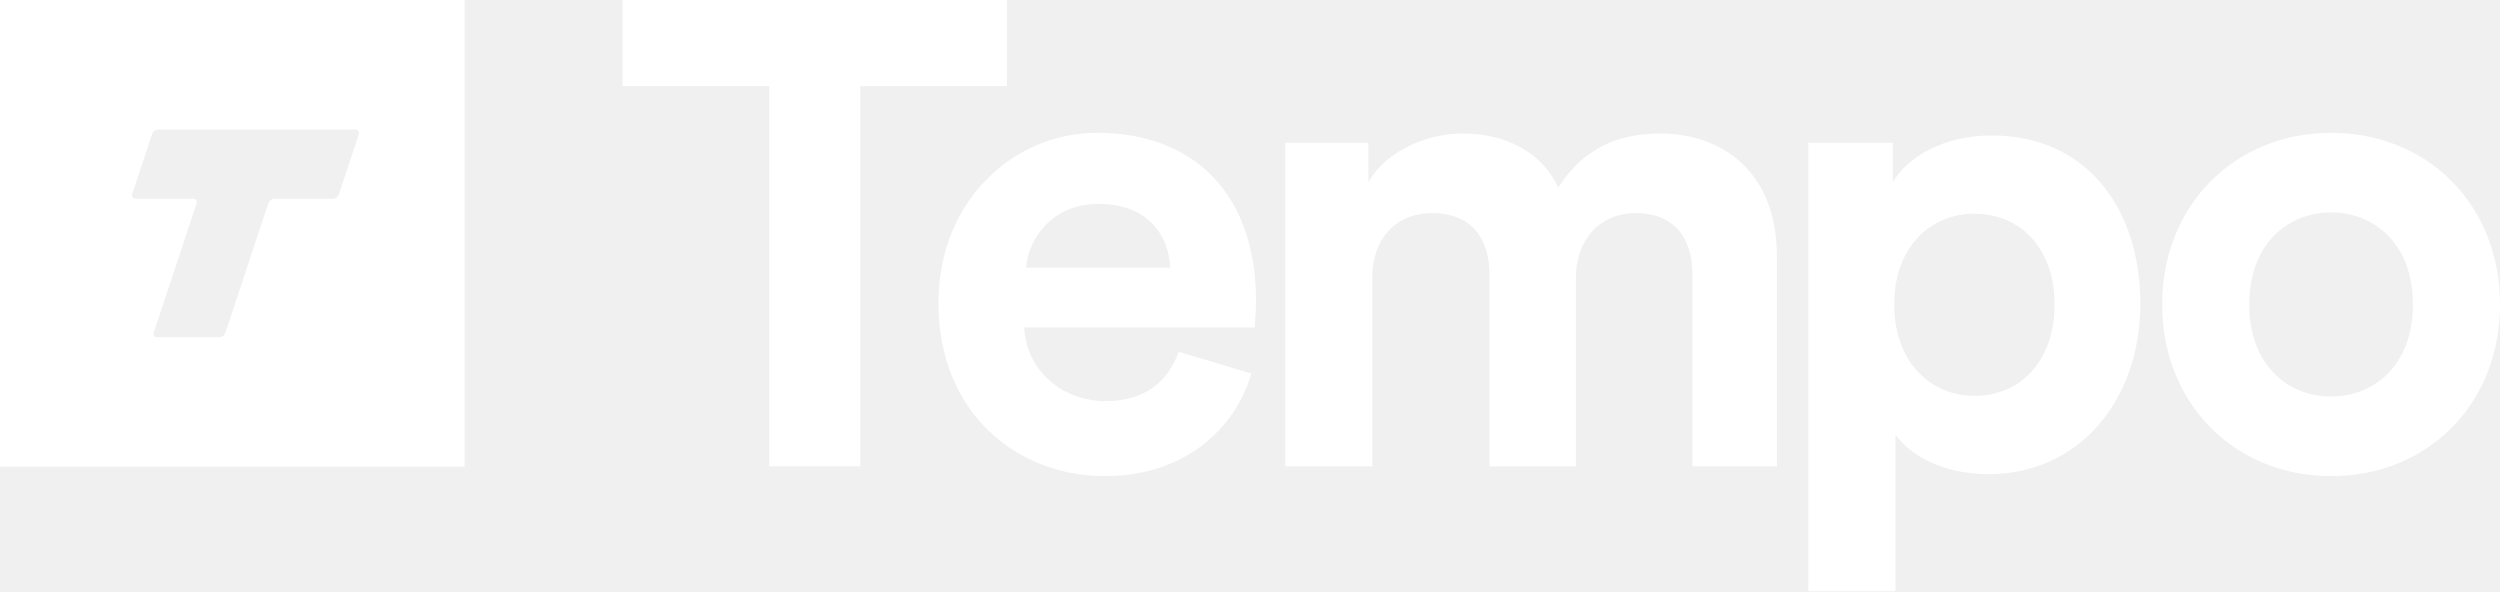
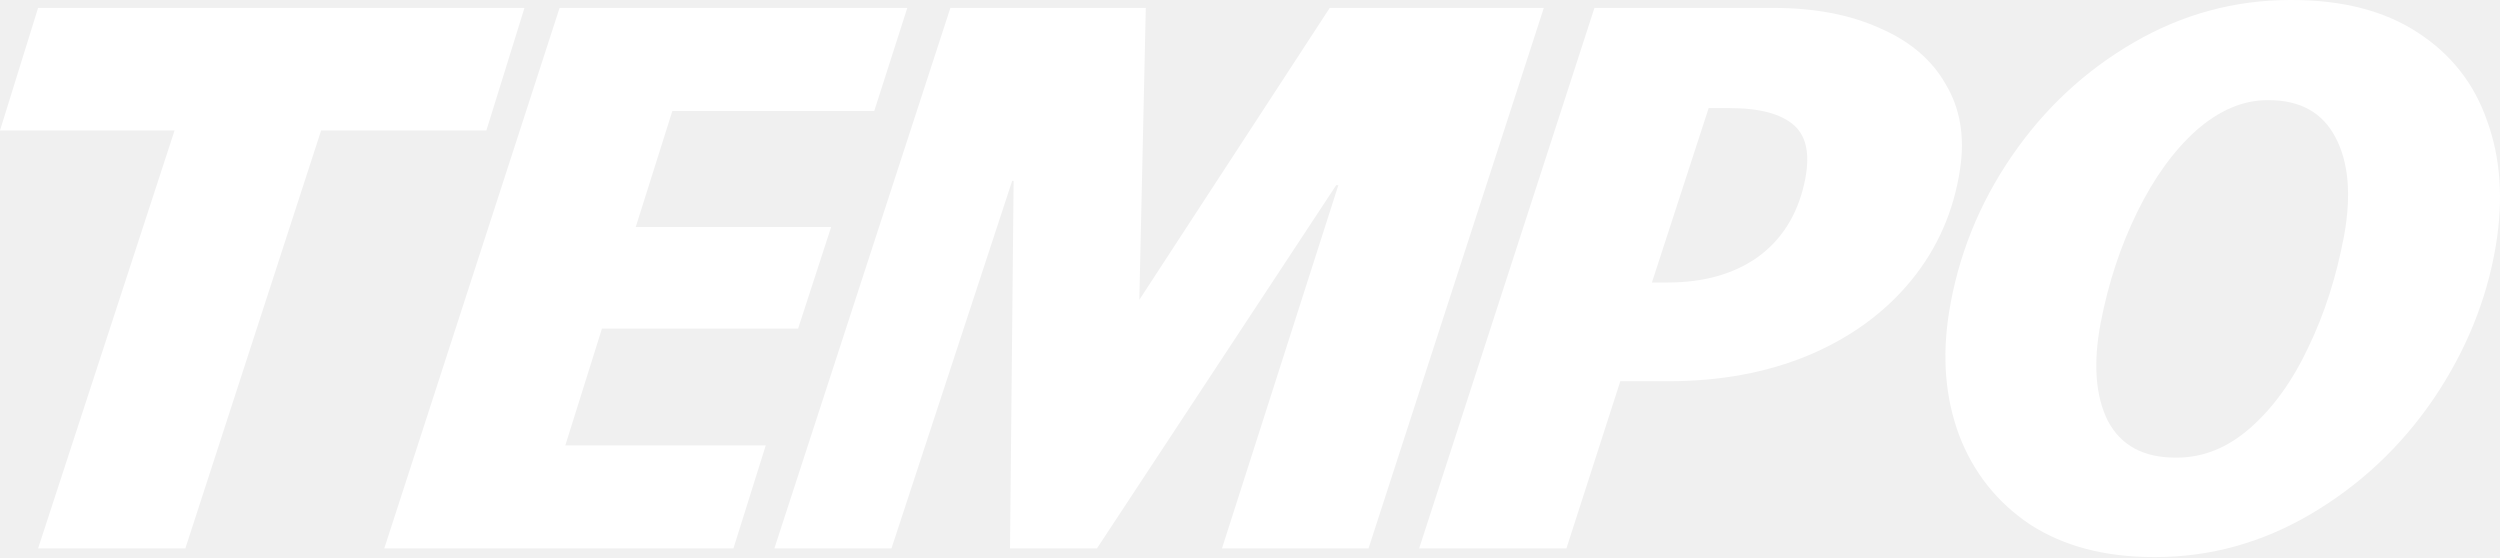
- <svg xmlns="http://www.w3.org/2000/svg" width="148" height="35" viewBox="0 0 148 35" fill="none">
-   <path d="M138 23.476C140.519 23.476 142.845 21.646 142.845 18.025C142.845 14.404 140.519 12.574 138 12.574C135.481 12.574 133.155 14.404 133.155 18.025C133.155 21.646 135.481 23.476 138 23.476ZM138 7.864C143.697 7.864 148 12.108 148 18.025C148 23.942 143.699 28.186 138 28.186C132.301 28.186 128 23.903 128 18.025C128 12.147 132.301 7.864 138 7.864Z" fill="white" />
-   <path d="M112.212 35H107.057V8.449H112.057V10.785C112.911 9.306 115.042 8.02 117.909 8.02C123.491 8.02 126.707 12.303 126.707 17.986C126.707 23.671 123.103 28.07 117.716 28.07C115.08 28.07 113.143 27.018 112.212 25.734V35ZM121.631 18.025C121.631 14.639 119.538 12.652 116.902 12.652C114.267 12.652 112.136 14.639 112.136 18.025C112.136 21.411 114.268 23.436 116.902 23.436C119.537 23.436 121.631 21.45 121.631 18.025Z" fill="white" />
-   <path d="M81.242 27.605H76.087V8.449H81.009V10.785C82.056 8.916 84.496 7.905 86.591 7.905C89.188 7.905 91.28 9.034 92.249 11.097C93.761 8.761 95.775 7.905 98.294 7.905C101.821 7.905 105.193 10.047 105.193 15.185V27.605H100.193V16.236C100.193 14.173 99.186 12.616 96.82 12.616C94.611 12.616 93.294 14.329 93.294 16.392V27.605H88.178V16.236C88.178 14.173 87.131 12.616 84.806 12.616C82.483 12.616 81.242 14.29 81.242 16.392V27.605Z" fill="white" />
-   <path d="M60.749 15.846H69.275C69.198 13.939 67.958 12.07 65.012 12.07C62.338 12.07 60.866 14.095 60.749 15.846ZM69.78 20.828L74.082 22.113C73.113 25.422 70.091 28.186 65.401 28.186C60.169 28.186 55.556 24.409 55.556 17.946C55.556 11.834 60.052 7.863 64.935 7.863C70.826 7.863 74.354 11.639 74.354 17.791C74.354 18.531 74.275 19.309 74.275 19.387H60.632C60.749 21.917 62.88 23.747 65.439 23.747C67.841 23.747 69.16 22.54 69.78 20.828Z" fill="white" />
-   <path d="M59.61 5.099H50.928V27.603H45.542V5.099H36.859V0H59.61V5.099Z" fill="white" />
-   <path fill-rule="evenodd" clip-rule="evenodd" d="M27.508 27.632H0V2.91501e-05H27.508V27.632ZM9.372 7.668C9.205 7.668 9.057 7.775 9.005 7.934L7.823 11.497C7.778 11.63 7.877 11.767 8.016 11.767H11.449C11.588 11.767 11.686 11.904 11.642 12.036L9.101 19.694C9.057 19.827 9.155 19.964 9.294 19.964H12.976C13.142 19.964 13.29 19.856 13.343 19.697L15.887 12.033C15.939 11.874 16.087 11.766 16.254 11.766H19.694C19.861 11.766 20.009 11.659 20.062 11.5L21.244 7.938C21.288 7.805 21.19 7.668 21.05 7.668H9.372Z" fill="white" />
+ <svg xmlns="http://www.w3.org/2000/svg" width="184" height="41" viewBox="0 0 184 41" fill="none">
+   <path d="M13.642 40.364H2.803L12.849 9.6H0L2.803 0.583H38.601L35.798 9.6H23.636L13.642 40.364Z" fill="white" />
+   <path d="M53.981 40.364H28.282L41.185 0.583H66.777L64.345 8.168H49.486L46.79 16.708H61.172L58.74 24.186H44.304L41.608 32.779H56.36L53.981 40.364Z" fill="white" />
+   <path d="M65.612 40.364H56.993L69.948 0.583H84.331L83.855 22.065L97.868 0.583H113.625L100.723 40.364H89.936L98.502 13.631H98.344L80.735 40.364H74.337L74.602 13.313H74.496L65.612 40.364Z" fill="white" />
+   <path d="M125.758 7.956L121.581 20.792H122.744C125.388 20.792 127.592 20.173 129.354 18.935C131.117 17.662 132.262 15.859 132.791 13.525C133.249 11.51 133.003 10.078 132.051 9.229C131.099 8.38 129.513 7.956 127.292 7.956H125.758ZM115.289 40.364H104.449L117.351 0.583H130.517C133.549 0.583 136.158 1.078 138.343 2.069C140.564 3.023 142.186 4.402 143.208 6.206C144.266 7.974 144.618 10.042 144.266 12.411C143.807 15.523 142.609 18.264 140.67 20.633C138.731 23.002 136.211 24.84 133.108 26.149C130.042 27.422 126.604 28.058 122.797 28.058H119.255L115.289 40.364Z" fill="white" />
+   <path d="M170.103 37.818C166.507 39.939 162.682 41 158.628 41H158.523C154.927 41 151.895 40.204 149.428 38.613C146.995 36.987 145.25 34.794 144.193 32.036C143.171 29.278 142.924 26.255 143.453 22.966C144.122 18.829 145.656 15.01 148.053 11.51C150.45 8.009 153.446 5.216 157.042 3.129C160.638 1.043 164.48 0 168.569 0H168.675C172.412 0 175.496 0.796 177.929 2.387C180.396 3.978 182.106 6.153 183.058 8.911C184.045 11.633 184.256 14.692 183.692 18.087C183.023 22.082 181.489 25.848 179.092 29.384C176.695 32.885 173.699 35.696 170.103 37.818ZM155.138 30.975C156.09 32.779 157.747 33.681 160.109 33.681H160.215C162.154 33.681 163.951 32.956 165.608 31.506C167.3 30.021 168.728 28.041 169.891 25.565C171.09 23.09 171.971 20.332 172.535 17.291C173.064 14.321 172.852 11.934 171.901 10.131C170.949 8.292 169.31 7.373 166.983 7.373H166.877C165.079 7.373 163.335 8.115 161.642 9.6C159.986 11.085 158.54 13.083 157.306 15.594C156.073 18.104 155.174 20.827 154.61 23.762C154.046 26.732 154.222 29.137 155.138 30.975Z" fill="white" />
</svg>
